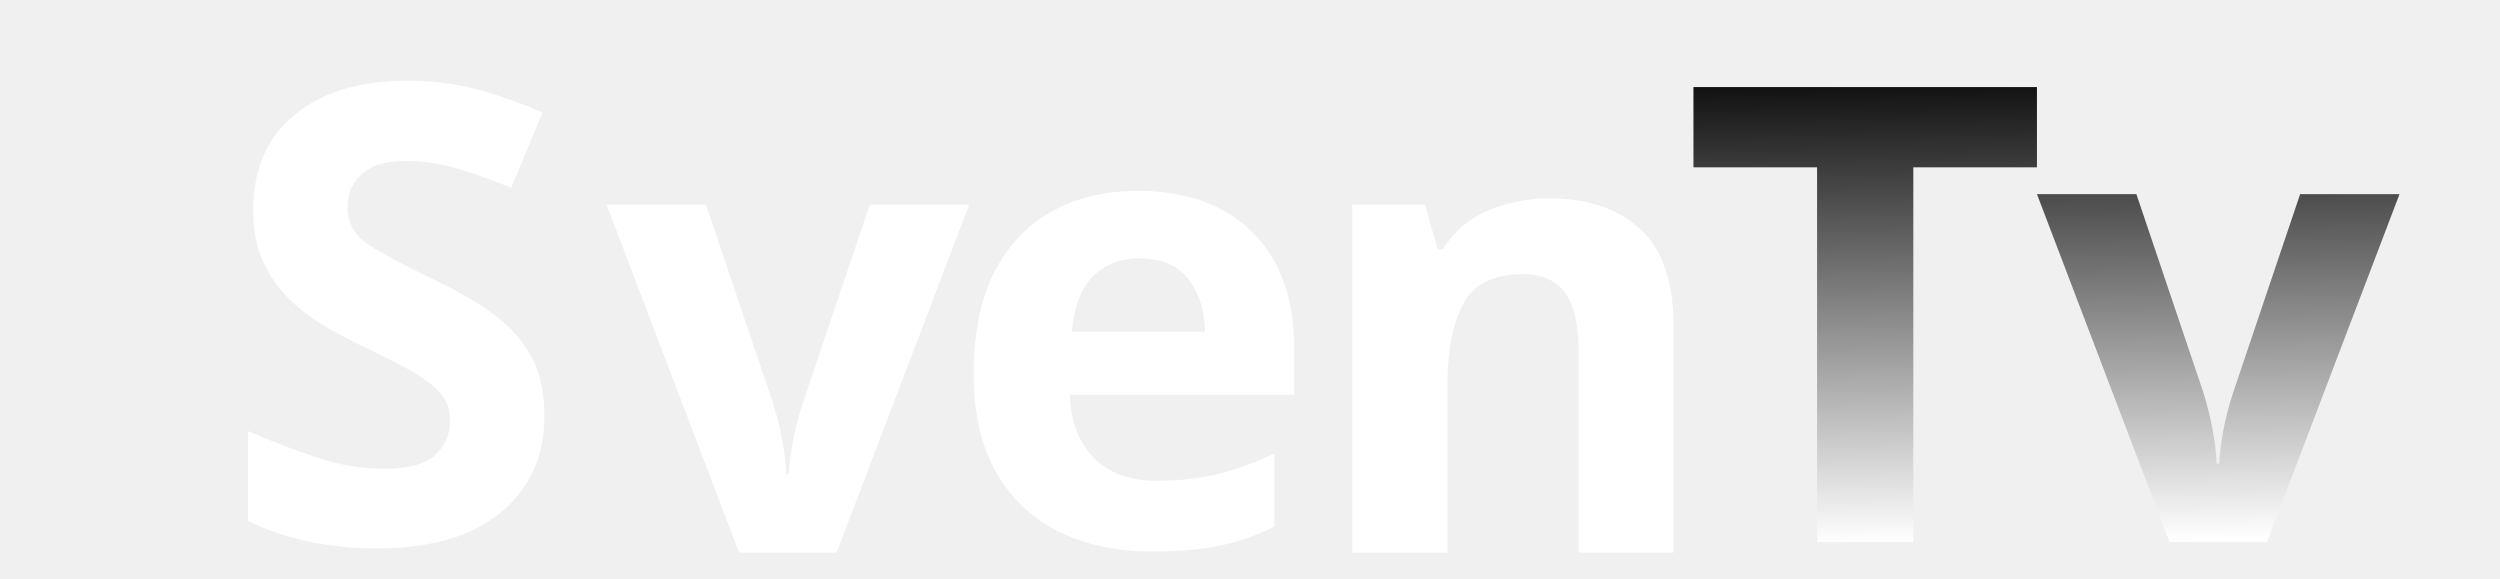
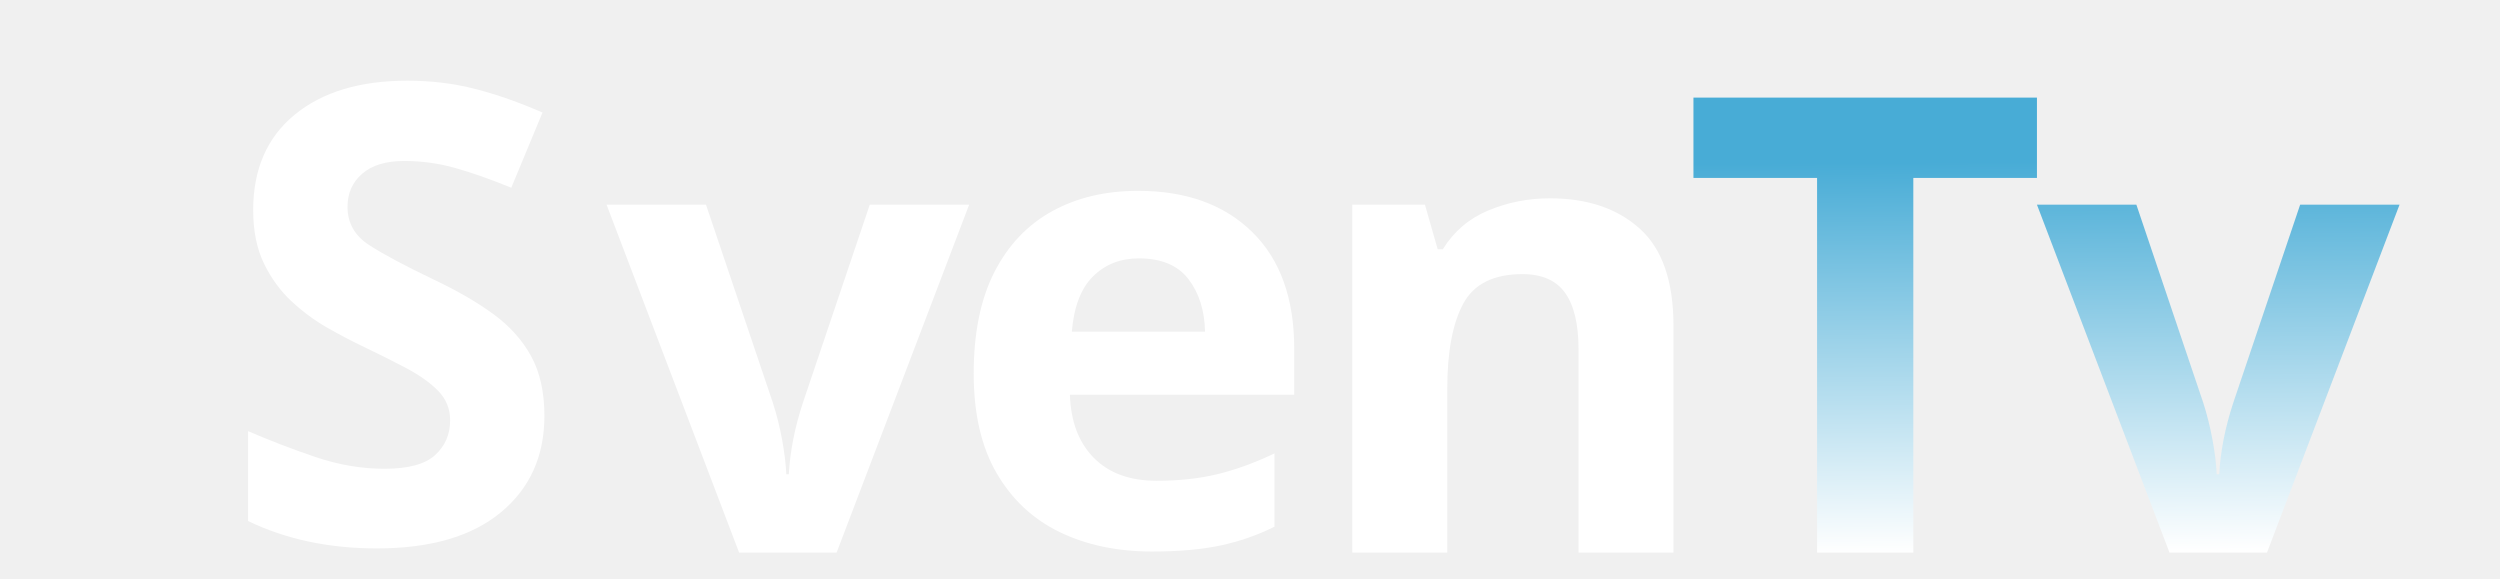
<svg xmlns="http://www.w3.org/2000/svg" xmlns:xlink="http://www.w3.org/1999/xlink" width="1080mm" height="250mm" viewBox="0 0 1080 250" version="1.1" id="svg5">
  <defs id="defs2">
    <linearGradient id="linearGradient3765">
      <stop style="stop-color:#ffffff;stop-opacity:1" offset="0" id="stop3761" />
-       <stop style="stop-color:#000000;stop-opacity:1" offset="1" id="stop3763" />
+       <stop style="stop-color:#48acd6;stop-opacity:1" offset="1" id="stop3763" />
    </linearGradient>
-     <linearGradient xlink:href="#linearGradient3765" id="linearGradient3767" x1="850.704" y1="234.128" x2="848.309" y2="21.754" gradientUnits="userSpaceOnUse" />
+     <linearGradient xlink:href="#linearGradient3765" id="linearGradient3767" x1="850.704" y1="234.128" x2="849.604" y2="65.482" gradientUnits="userSpaceOnUse" gradientTransform="translate(0,4.570363)" />
  </defs>
  <g id="layer1">
    <text xml:space="preserve" style="font-style:normal;font-weight:normal;font-size:10.583px;line-height:1.25;font-family:sans-serif;fill:#000000;fill-opacity:1;stroke:none;stroke-width:0.265" x="-236.045" y="194.831" id="text12023">
      <tspan id="tspan12021" style="stroke-width:0.265" x="-236.045" y="194.831" />
    </text>
-     <text xml:space="preserve" style="font-style:normal;font-variant:normal;font-weight:bold;font-stretch:normal;font-size:275.296px;line-height:1.25;font-family:Impact;-inkscape-font-specification:'Impact Bold';fill:url(#linearGradient3767);fill-opacity:1;stroke:none;stroke-width:6.882" x="726.069" y="234.165" id="text6621">
-       <tspan id="tspan6619" style="font-style:normal;font-variant:normal;font-weight:bold;font-stretch:normal;font-family:Impact;-inkscape-font-specification:'Impact Bold';fill:url(#linearGradient3767);stroke-width:6.882;fill-opacity:1" x="726.069" y="234.165">Tv</tspan>
+     <text xml:space="preserve" style="font-style:normal;font-variant:normal;font-weight:bold;font-stretch:normal;font-size:275.296px;line-height:1.25;font-family:Impact;-inkscape-font-specification:'Impact Bold';fill:url(#linearGradient3767);fill-opacity:1;stroke:none;stroke-width:6.882" x="726.069" y="238.736" id="text6621">
+       <tspan id="tspan6619" style="font-style:normal;font-variant:normal;font-weight:bold;font-stretch:normal;font-family:Impact;-inkscape-font-specification:'Impact Bold';fill:url(#linearGradient3767);fill-opacity:1;stroke-width:6.882" x="726.069" y="238.736">Tv</tspan>
    </text>
-     <g id="g48103" transform="translate(-440.218,-530.9111)">
-       <text xml:space="preserve" style="font-style:normal;font-variant:normal;font-weight:bold;font-stretch:normal;font-size:275.296px;line-height:1.25;font-family:Impact;-inkscape-font-specification:'Impact Bold';fill:#2d2776;fill-opacity:1;stroke:none;stroke-width:6.882" x="534.735" y="765.076" id="text22985">
-         <tspan id="tspan22983" style="font-style:normal;font-variant:normal;font-weight:bold;font-stretch:normal;font-family:Impact;-inkscape-font-specification:'Impact Bold';fill:#ffffff;fill-opacity:1;stroke-width:6.882" x="534.735" y="765.076">S</tspan>
-       </text>
-       <text xml:space="preserve" style="font-style:normal;font-variant:normal;font-weight:bold;font-stretch:normal;font-size:275.296px;line-height:1.25;font-family:Impact;-inkscape-font-specification:'Impact Bold';fill:#2d2776;fill-opacity:1;stroke:none;stroke-width:6.882" x="702.252" y="769.647" id="text43017">
-         <tspan id="tspan43015" style="font-style:normal;font-variant:normal;font-weight:bold;font-stretch:normal;font-family:Impact;-inkscape-font-specification:'Impact Bold';fill:#ffffff;fill-opacity:1;stroke-width:6.882" x="702.252" y="769.647">v</tspan>
-       </text>
-       <text xml:space="preserve" style="font-style:normal;font-variant:normal;font-weight:bold;font-stretch:normal;font-size:275.296px;line-height:1.25;font-family:Impact;-inkscape-font-specification:'Impact Bold';fill:#2d2776;fill-opacity:1;stroke:none;stroke-width:6.882" x="848.463" y="766.421" id="text43021">
-         <tspan id="tspan43019" style="font-style:normal;font-variant:normal;font-weight:bold;font-stretch:normal;font-family:Impact;-inkscape-font-specification:'Impact Bold';fill:#ffffff;fill-opacity:1;stroke-width:6.882" x="848.463" y="766.421">e</tspan>
-       </text>
-       <text xml:space="preserve" style="font-style:normal;font-variant:normal;font-weight:bold;font-stretch:normal;font-size:275.296px;line-height:1.25;font-family:Impact;-inkscape-font-specification:'Impact Bold';fill:#2d2776;fill-opacity:1;stroke:none;stroke-width:6.882" x="1002.94" y="769.647" id="text45161">
-         <tspan id="tspan45159" style="font-style:normal;font-variant:normal;font-weight:bold;font-stretch:normal;font-family:Impact;-inkscape-font-specification:'Impact Bold';fill:#ffffff;fill-opacity:1;stroke-width:6.882" x="1002.94" y="769.647">n</tspan>
-       </text>
-     </g>
+     <text xml:space="preserve" style="font-style:normal;font-variant:normal;font-weight:bold;font-stretch:normal;font-size:275.296px;line-height:1.25;font-family:Impact;-inkscape-font-specification:'Impact Bold';fill:#2d2776;fill-opacity:1;stroke:none;stroke-width:6.882" x="94.517" y="234.165" id="text22985">
+       <tspan id="tspan22983" style="font-style:normal;font-variant:normal;font-weight:bold;font-stretch:normal;font-family:Impact;-inkscape-font-specification:'Impact Bold';fill:#ffffff;fill-opacity:1;stroke-width:6.882" x="94.517" y="234.165">S</tspan>
+     </text>
+     <text xml:space="preserve" style="font-style:normal;font-variant:normal;font-weight:bold;font-stretch:normal;font-size:275.296px;line-height:1.25;font-family:Impact;-inkscape-font-specification:'Impact Bold';fill:#2d2776;fill-opacity:1;stroke:none;stroke-width:6.882" x="262.034" y="238.736" id="text43017">
+       <tspan id="tspan43015" style="font-style:normal;font-variant:normal;font-weight:bold;font-stretch:normal;font-family:Impact;-inkscape-font-specification:'Impact Bold';fill:#ffffff;fill-opacity:1;stroke-width:6.882" x="262.034" y="238.736">v</tspan>
+     </text>
+     <text xml:space="preserve" style="font-style:normal;font-variant:normal;font-weight:bold;font-stretch:normal;font-size:275.296px;line-height:1.25;font-family:Impact;-inkscape-font-specification:'Impact Bold';fill:#2d2776;fill-opacity:1;stroke:none;stroke-width:6.882" x="408.245" y="235.51" id="text43021">
+       <tspan id="tspan43019" style="font-style:normal;font-variant:normal;font-weight:bold;font-stretch:normal;font-family:Impact;-inkscape-font-specification:'Impact Bold';fill:#ffffff;fill-opacity:1;stroke-width:6.882" x="408.245" y="235.51">e</tspan>
+     </text>
+     <text xml:space="preserve" style="font-style:normal;font-variant:normal;font-weight:bold;font-stretch:normal;font-size:275.296px;line-height:1.25;font-family:Impact;-inkscape-font-specification:'Impact Bold';fill:#2d2776;fill-opacity:1;stroke:none;stroke-width:6.882" x="562.722" y="238.736" id="text45161">
+       <tspan id="tspan45159" style="font-style:normal;font-variant:normal;font-weight:bold;font-stretch:normal;font-family:Impact;-inkscape-font-specification:'Impact Bold';fill:#ffffff;fill-opacity:1;stroke-width:6.882" x="562.722" y="238.736">n</tspan>
+     </text>
  </g>
</svg>
